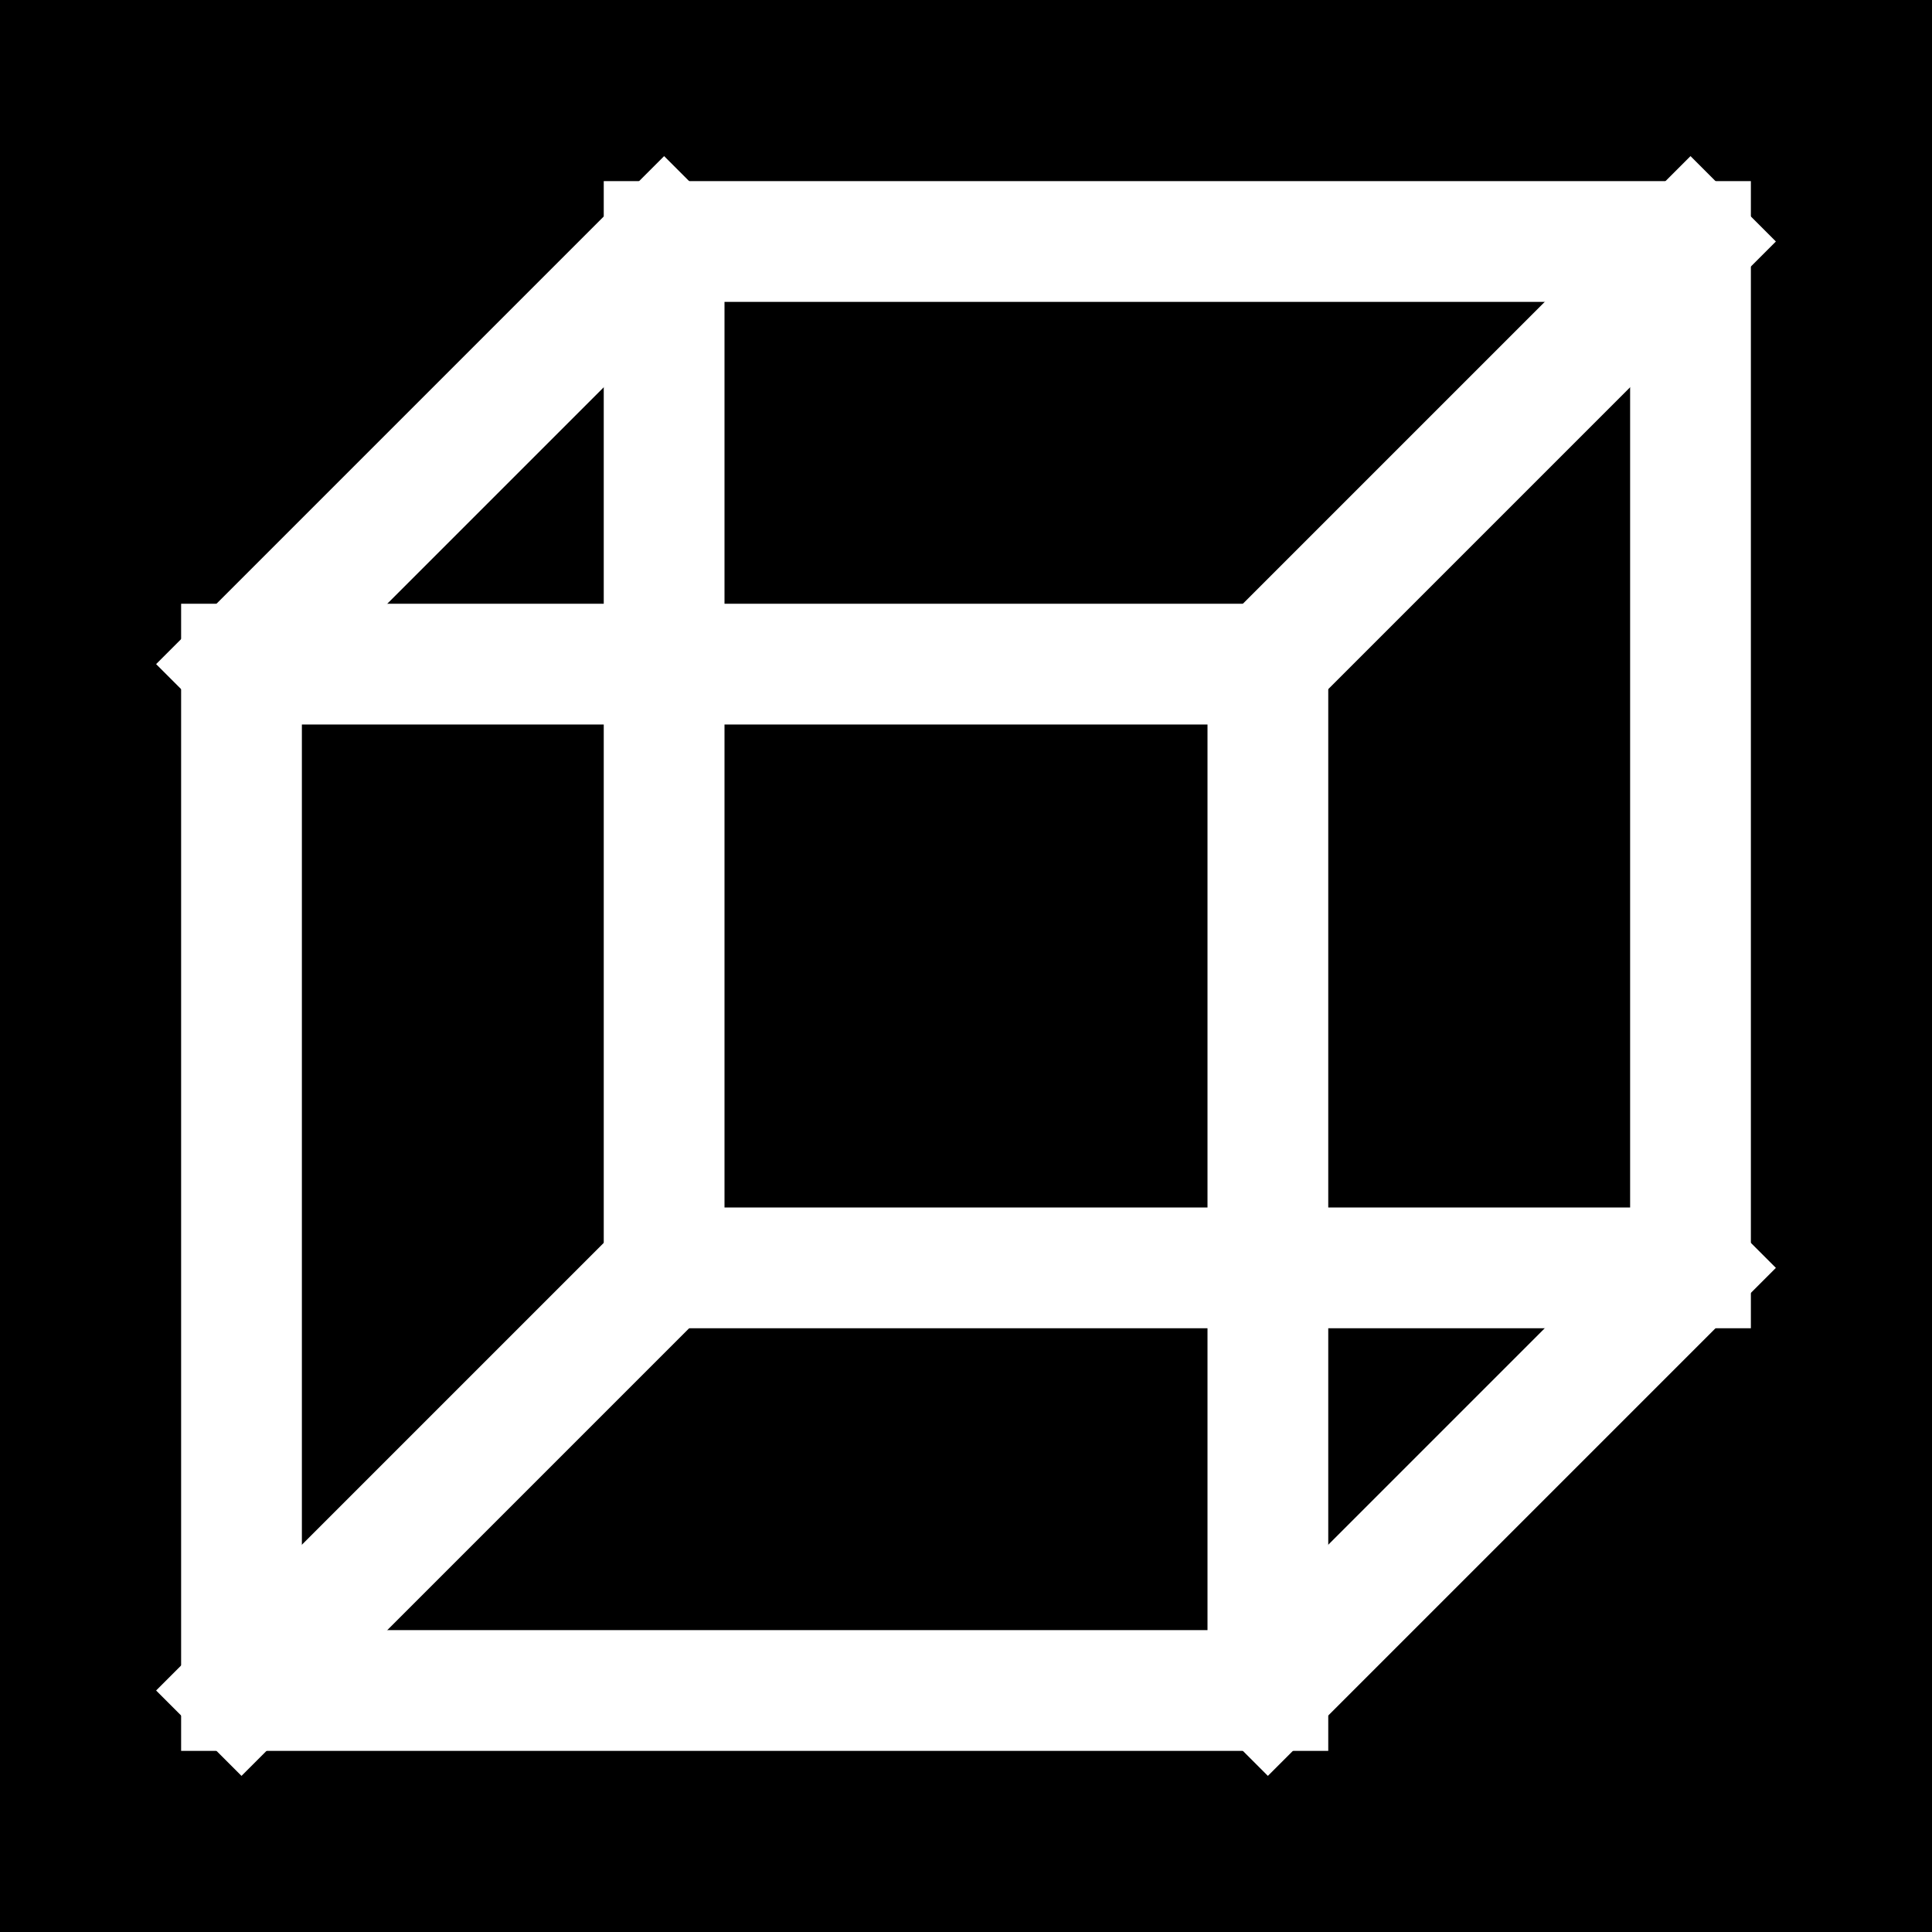
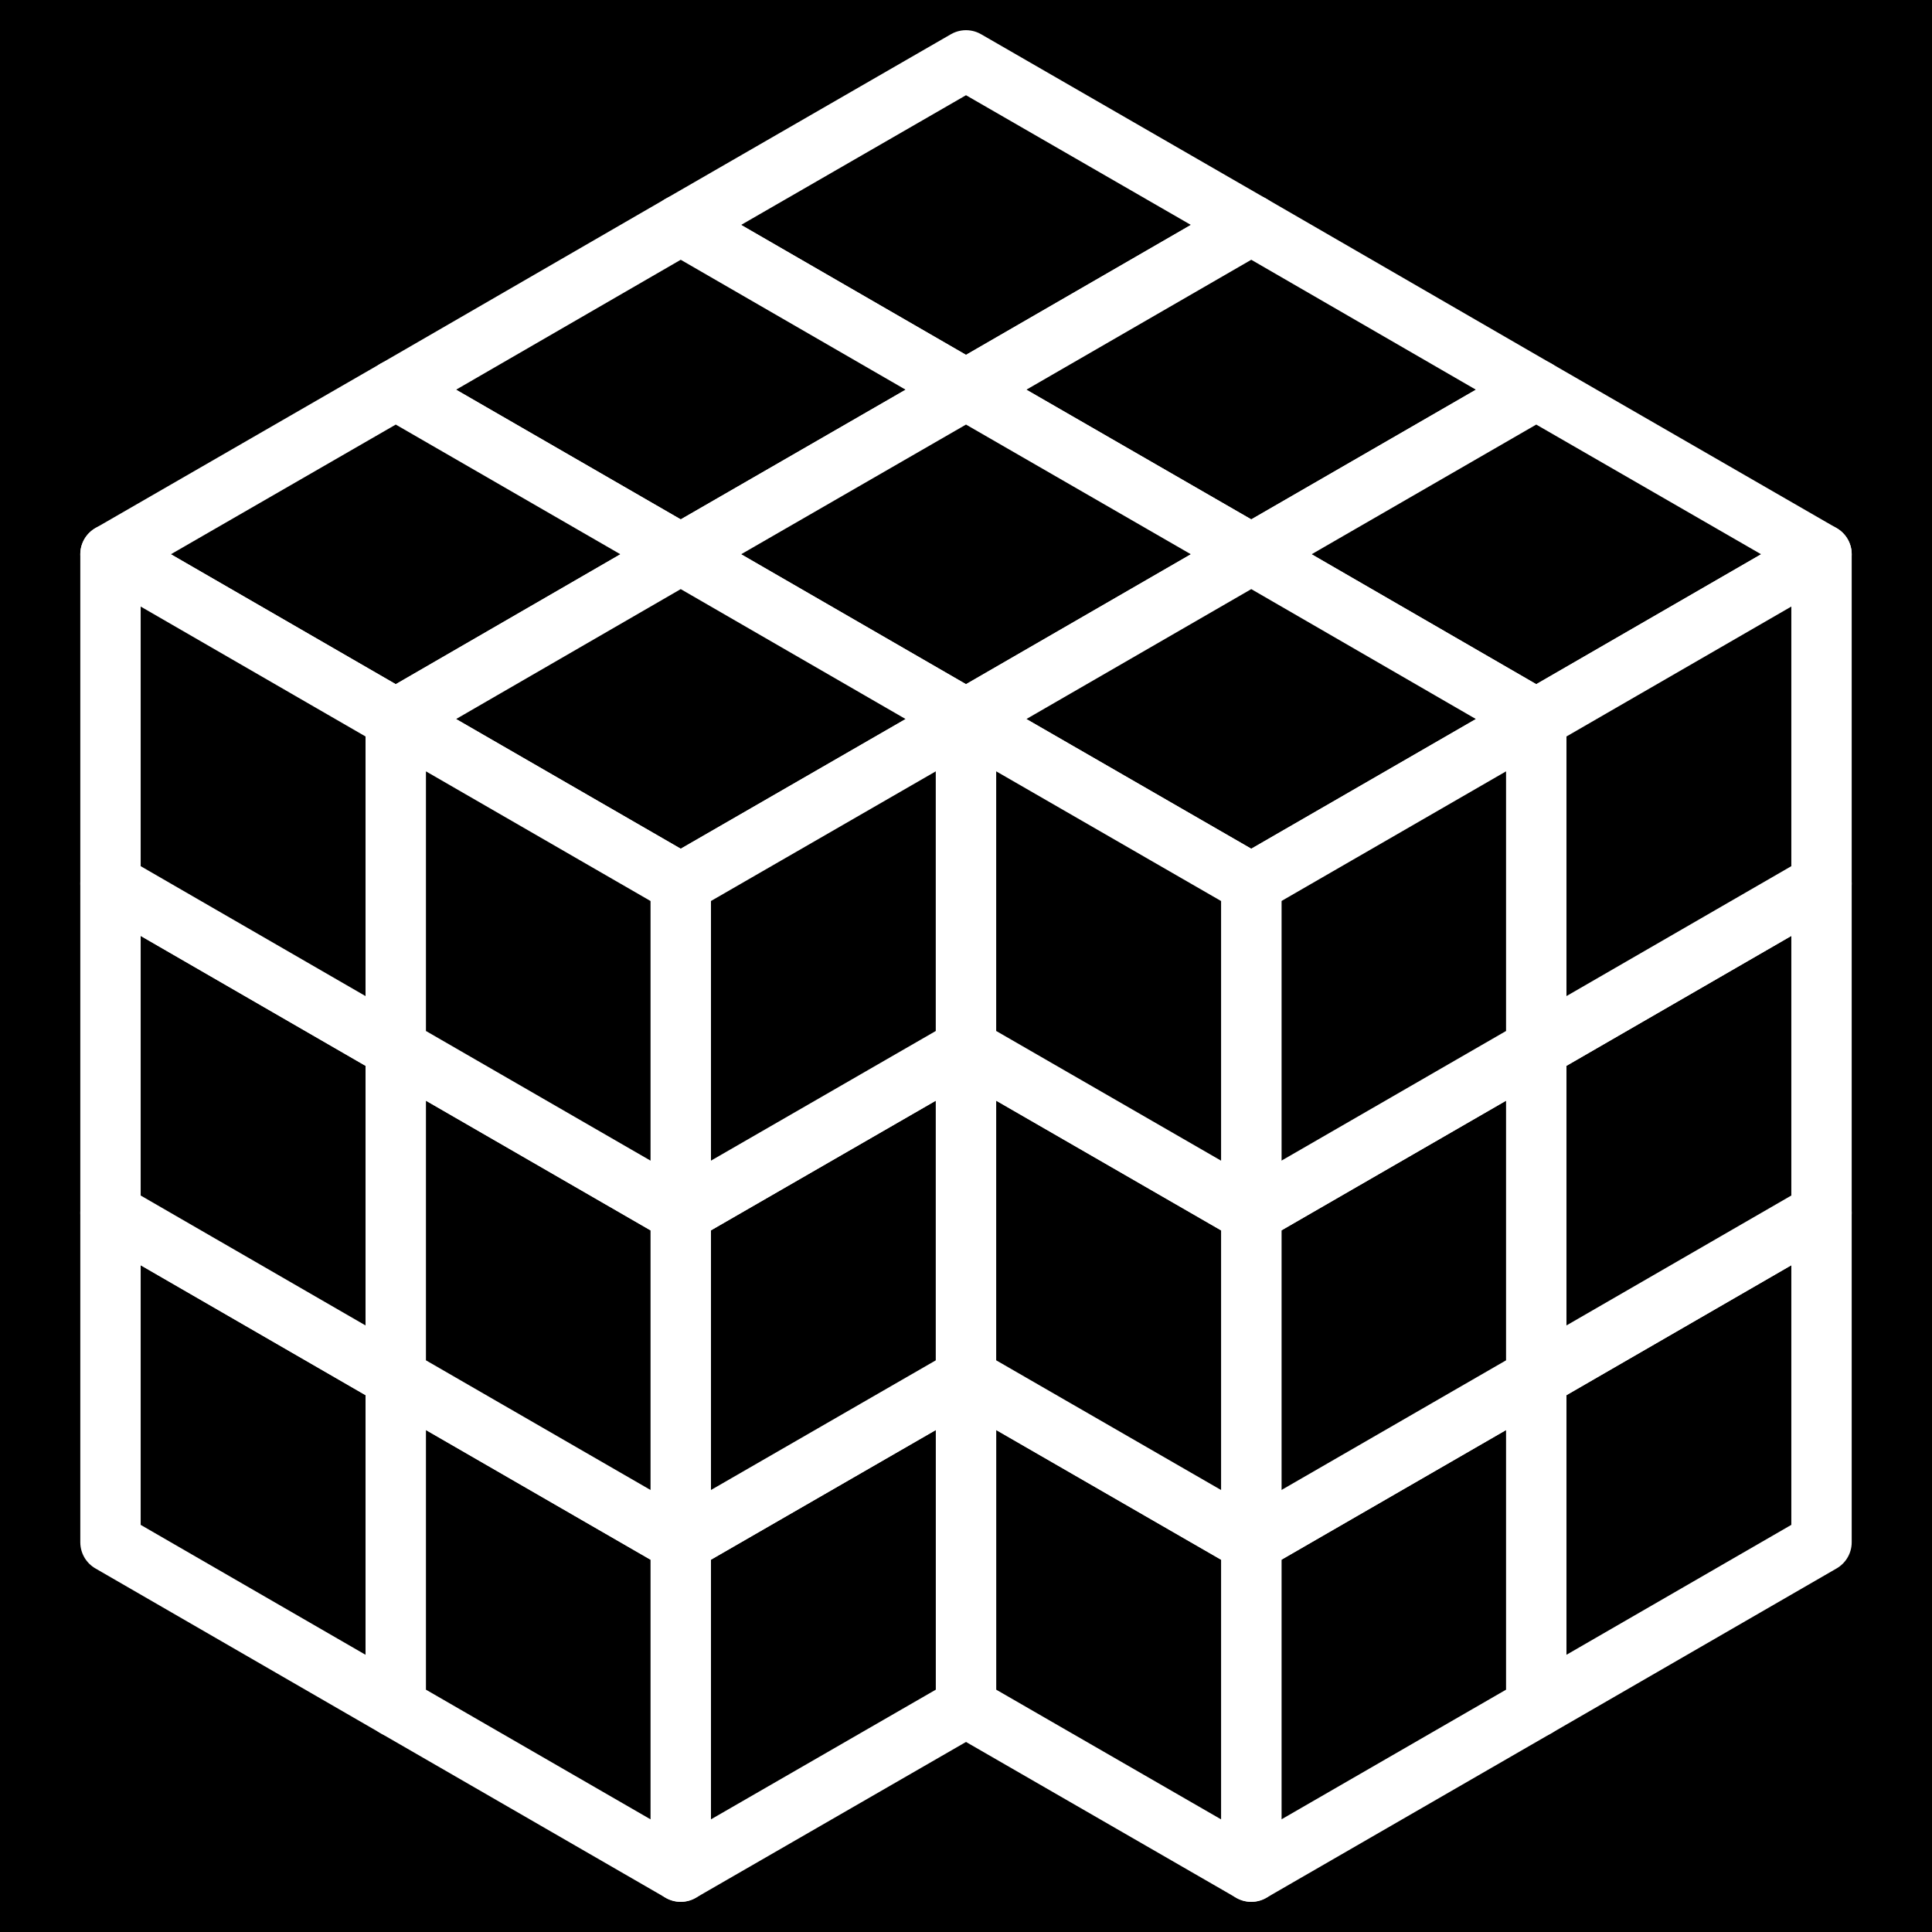
<svg xmlns="http://www.w3.org/2000/svg" viewBox="0 0 64 64">
  <rect width="64" height="64" fill="#000000" />
-   <g fill="none" stroke="#ffffff" stroke-width="4" stroke-linecap="square" stroke-linejoin="miter">
-     <rect x="8" y="22" width="34" height="34" />
-     <rect x="22" y="8" width="34" height="34" />
-     <path d="M8 22 L22 8" />
-     <path d="M42 22 L56 8" />
-     <path d="M42 56 L56 42" />
-     <path d="M8 56 L22 42" />
+   <g fill="#000000" stroke="#ffffff" stroke-width="2.0" stroke-linejoin="round" stroke-linecap="round">
+     <polygon points="3.66,51.09 13.11,56.55 13.11,45.64 3.66,40.18" />
+     <polygon points="60.34,51.09 50.89,56.55 50.89,45.64 60.34,40.18" />
+     <polygon points="32.00,2.00 41.45,7.45 32.00,12.91 22.55,7.45" />
+     <polygon points="50.89,56.55 41.45,62.00 41.45,51.09 50.89,45.64" />
+     <polygon points="32.00,56.55 41.45,62.00 41.45,51.09 32.00,45.64" />
+     <polygon points="3.66,40.18 13.11,45.64 13.11,34.73 3.66,29.27" />
+     <polygon points="60.34,40.18 50.89,45.64 50.89,34.73 60.34,29.27" />
+     <polygon points="22.55,7.45 32.00,12.91 22.55,18.36 13.11,12.91" />
+     <polygon points="32.00,56.55 22.55,62.00 22.55,51.09 32.00,45.64" />
+     <polygon points="13.11,56.55 22.55,62.00 22.55,51.09 13.11,45.64" />
+     <polygon points="41.45,7.45 50.89,12.91 41.45,18.36 32.00,12.91" />
+     <polygon points="50.89,12.91 60.34,18.36 50.89,23.82 41.45,18.36" />
+     <polygon points="60.34,29.27 50.89,34.73 50.89,23.82 60.34,18.36" />
+     <polygon points="32.00,45.64 22.55,51.09 22.55,40.18 32.00,34.73" />
+     <polygon points="13.11,45.64 22.55,51.09 22.55,40.18 13.11,34.73" />
+     <polygon points="32.00,12.91 41.45,18.36 32.00,23.82 22.55,18.36" />
+     <polygon points="50.89,45.64 41.45,51.09 41.45,40.18 50.89,34.73" />
+     <polygon points="32.00,45.64 41.45,51.09 41.45,40.18 32.00,34.73" />
+     <polygon points="13.11,12.91 22.55,18.36 13.11,23.82 3.66,18.36" />
+     <polygon points="3.66,29.27 13.11,34.73 13.11,23.82 3.66,18.36" />
+     <polygon points="22.55,18.36 32.00,23.82 22.55,29.27 13.11,23.82" />
+     <polygon points="32.00,34.73 22.55,40.18 22.55,29.27 32.00,23.82" />
+     <polygon points="13.11,34.73 22.55,40.18 22.55,29.27 13.11,23.82" />
+     <polygon points="41.45,18.36 50.89,23.82 41.45,29.27 32.00,23.82" />
+     <polygon points="50.89,34.73 41.45,40.18 41.45,29.27 50.89,23.82" />
+     <polygon points="32.00,34.73 41.45,40.18 41.45,29.27 32.00,23.82" />
  </g>
</svg>
